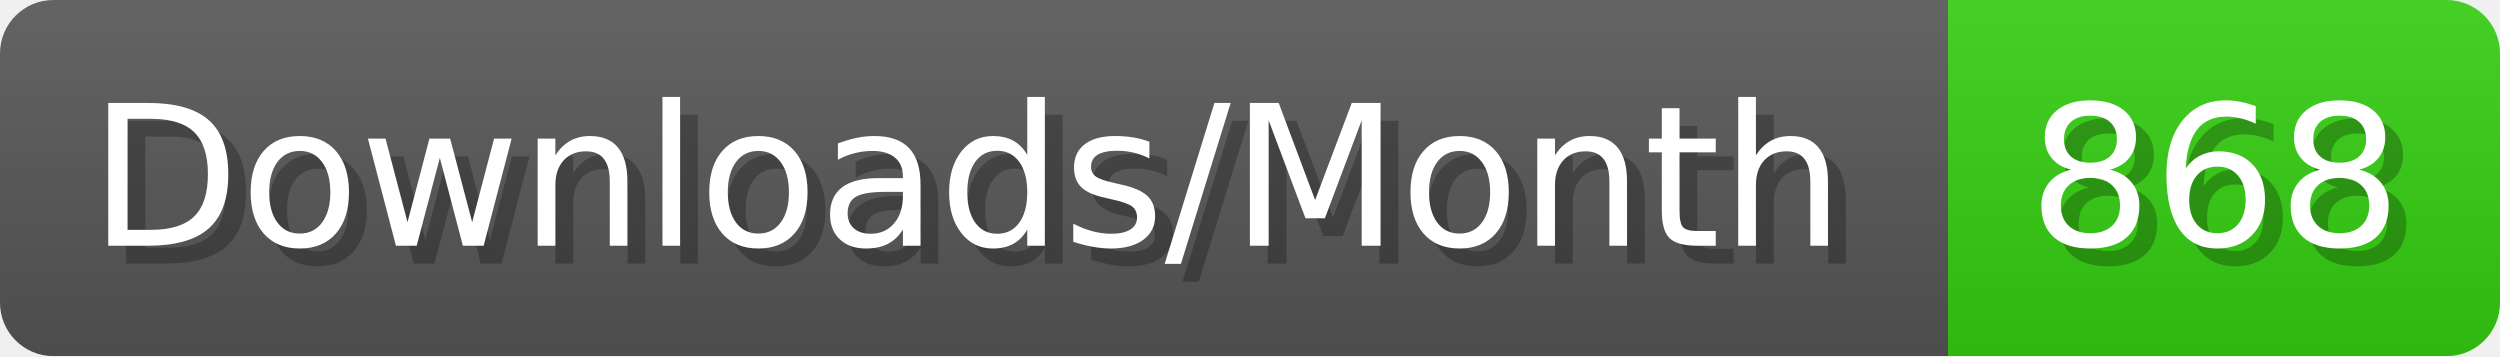
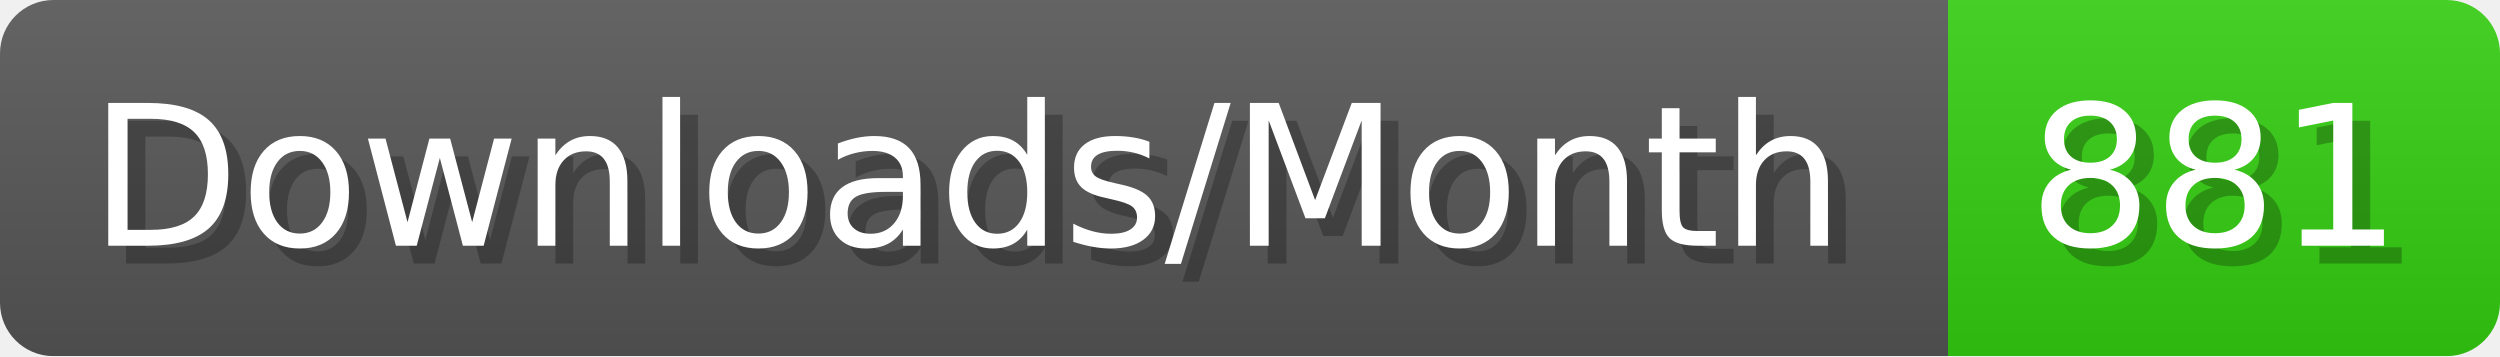
- <svg xmlns="http://www.w3.org/2000/svg" width="140.4" height="20" viewBox="0 0 1404 200" role="img" aria-label="Downloads/Month: 868">
+ <svg xmlns="http://www.w3.org/2000/svg" width="140.4" height="20" viewBox="0 0 1404 200" role="img" aria-label="Downloads/Month: 881">
  <linearGradient id="YlXUI" x2="0" y2="100%">
    <stop offset="0" stop-opacity=".1" stop-color="#EEE" />
    <stop offset="1" stop-opacity=".1" />
  </linearGradient>
  <mask id="JHhop">
    <rect width="1404" height="200" rx="30" fill="#FFF" />
  </mask>
  <g mask="url(#JHhop)">
    <rect width="1094" height="200" fill="#555" />
    <rect width="310" height="200" fill="#3C1" x="1094" />
    <rect width="1404" height="200" fill="url(#YlXUI)" />
  </g>
  <g aria-hidden="true" fill="#fff" text-anchor="start" font-family="Verdana,DejaVu Sans,sans-serif" font-size="110">
    <text x="60" y="148" textLength="994" fill="#000" opacity="0.25">Downloads/Month</text>
    <text x="50" y="138" textLength="994">Downloads/Month</text>
-     <text x="1149" y="148" textLength="210" fill="#000" opacity="0.25">868</text>
-     <text x="1139" y="138" textLength="210">868</text>
+     <text x="1149" y="148" textLength="210" fill="#000" opacity="0.25">881</text>
+     <text x="1139" y="138" textLength="210">881</text>
  </g>
</svg>
